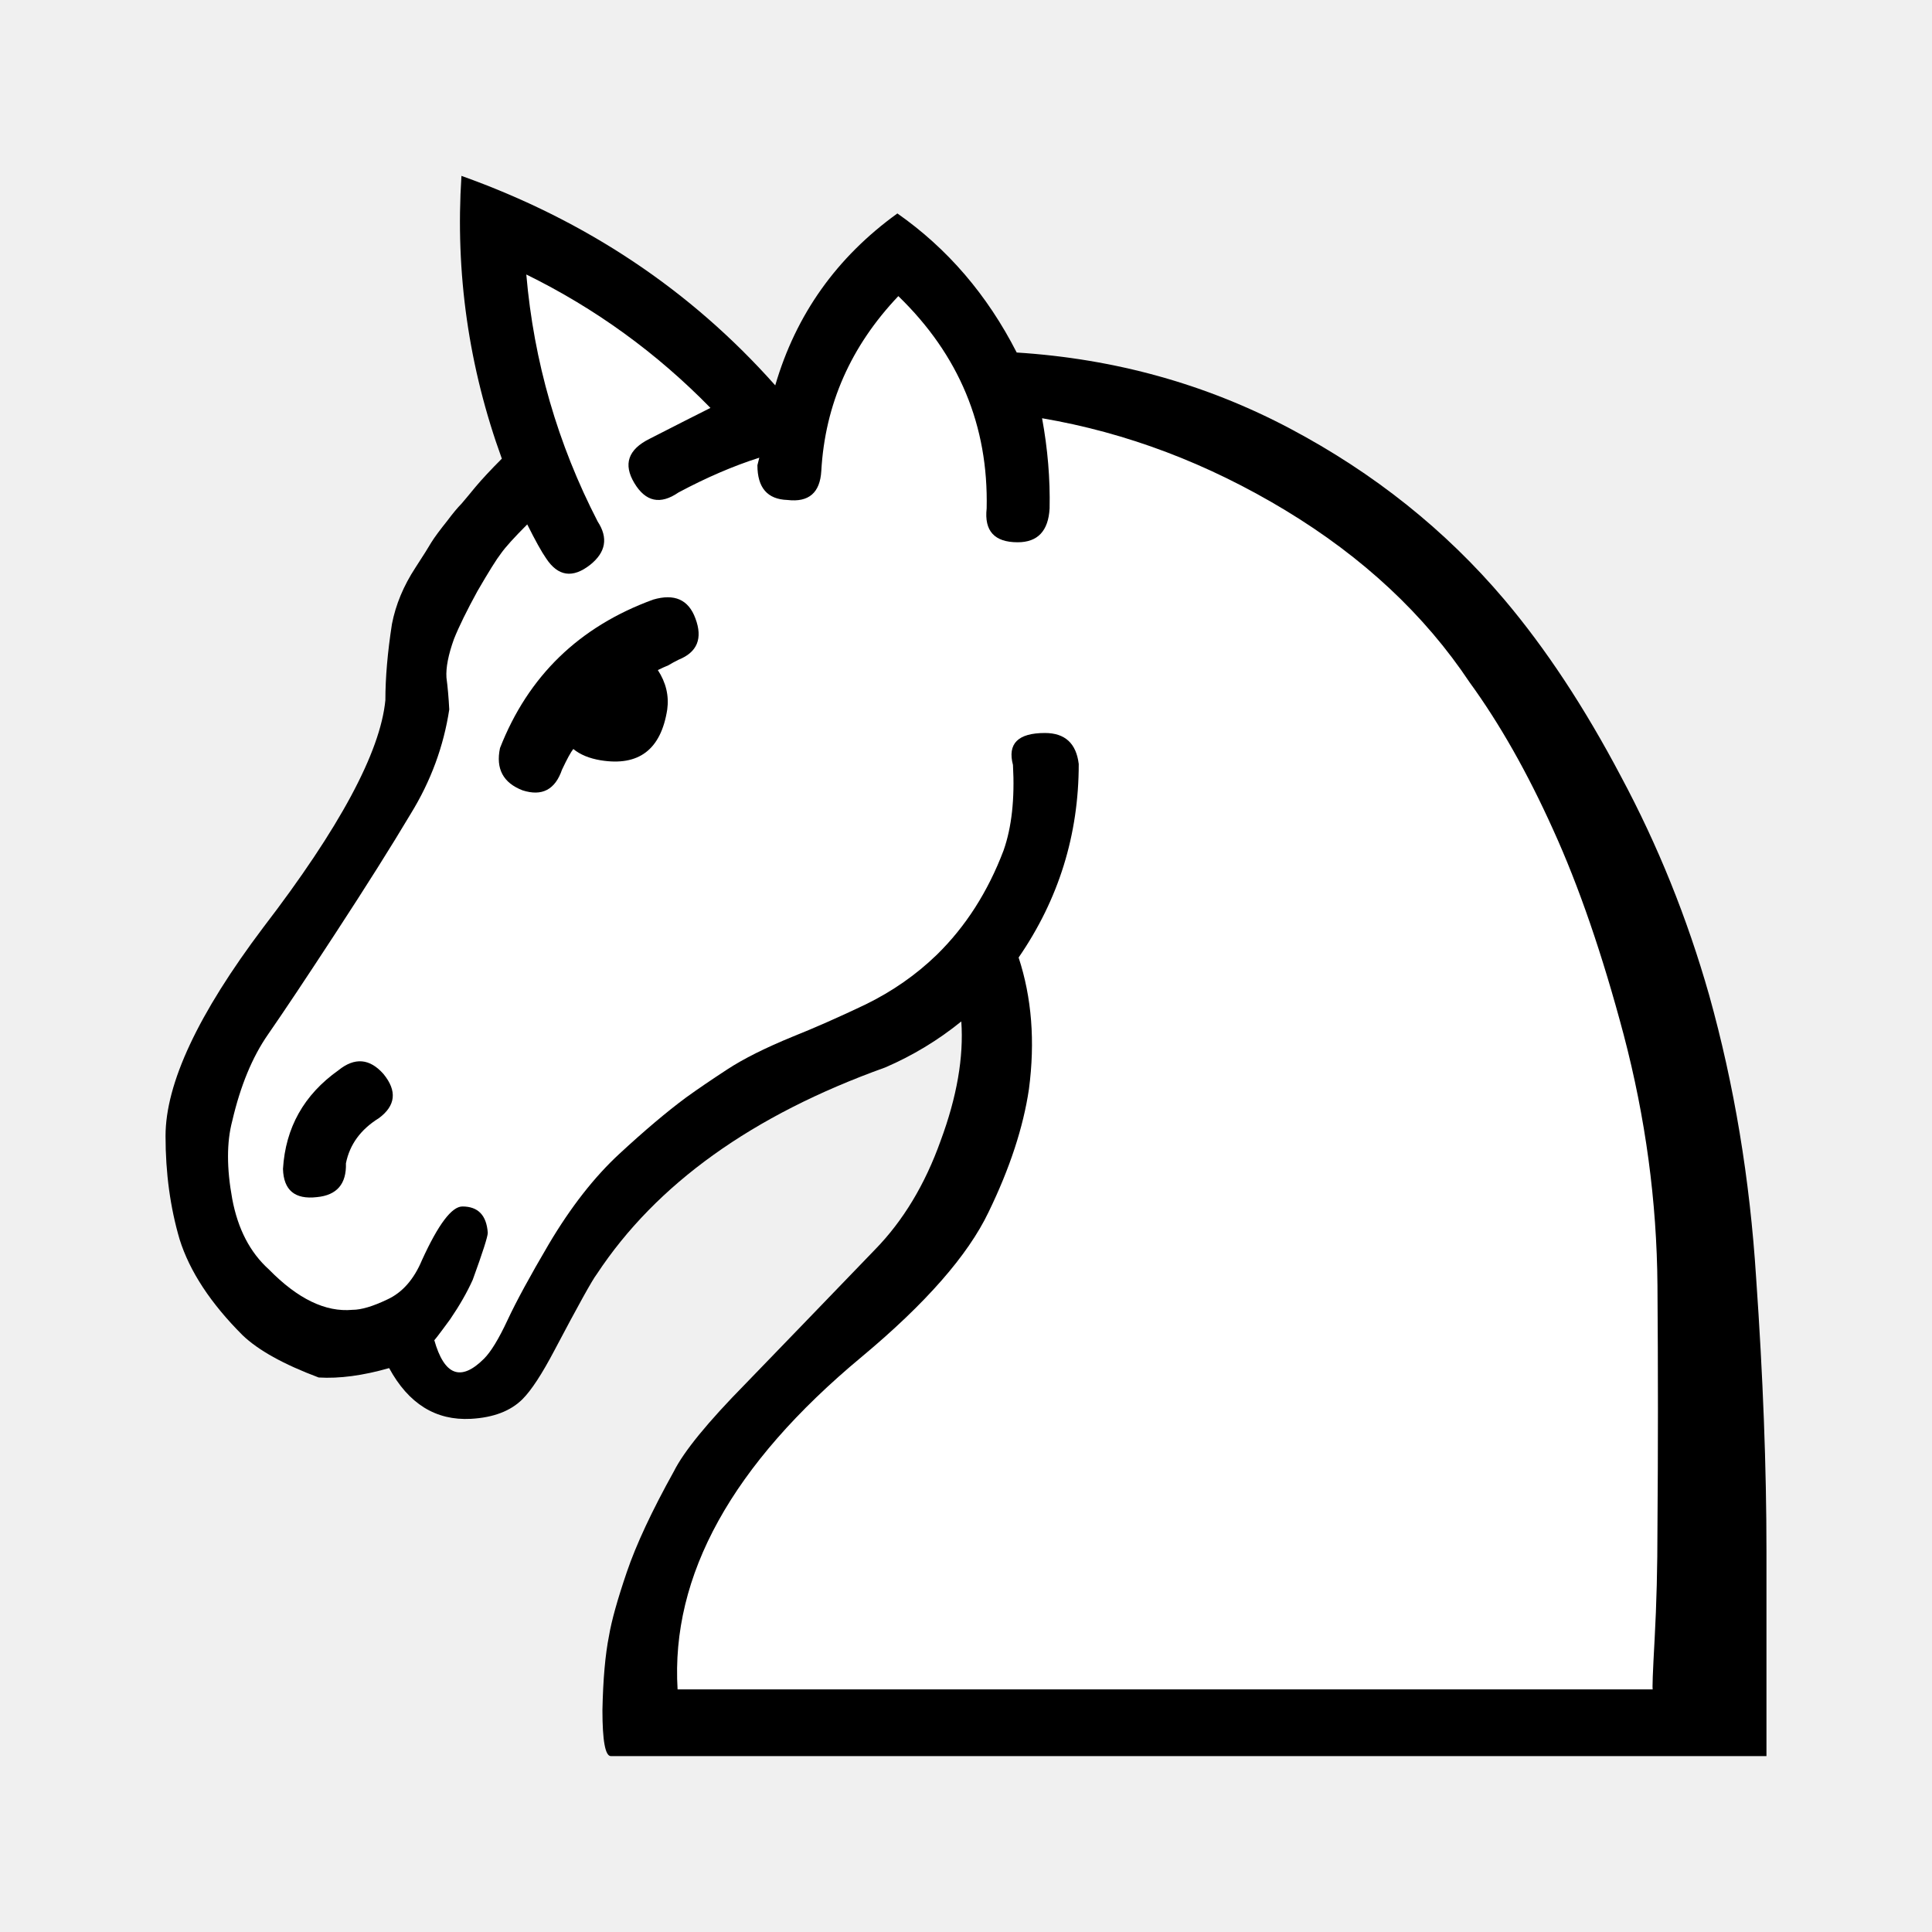
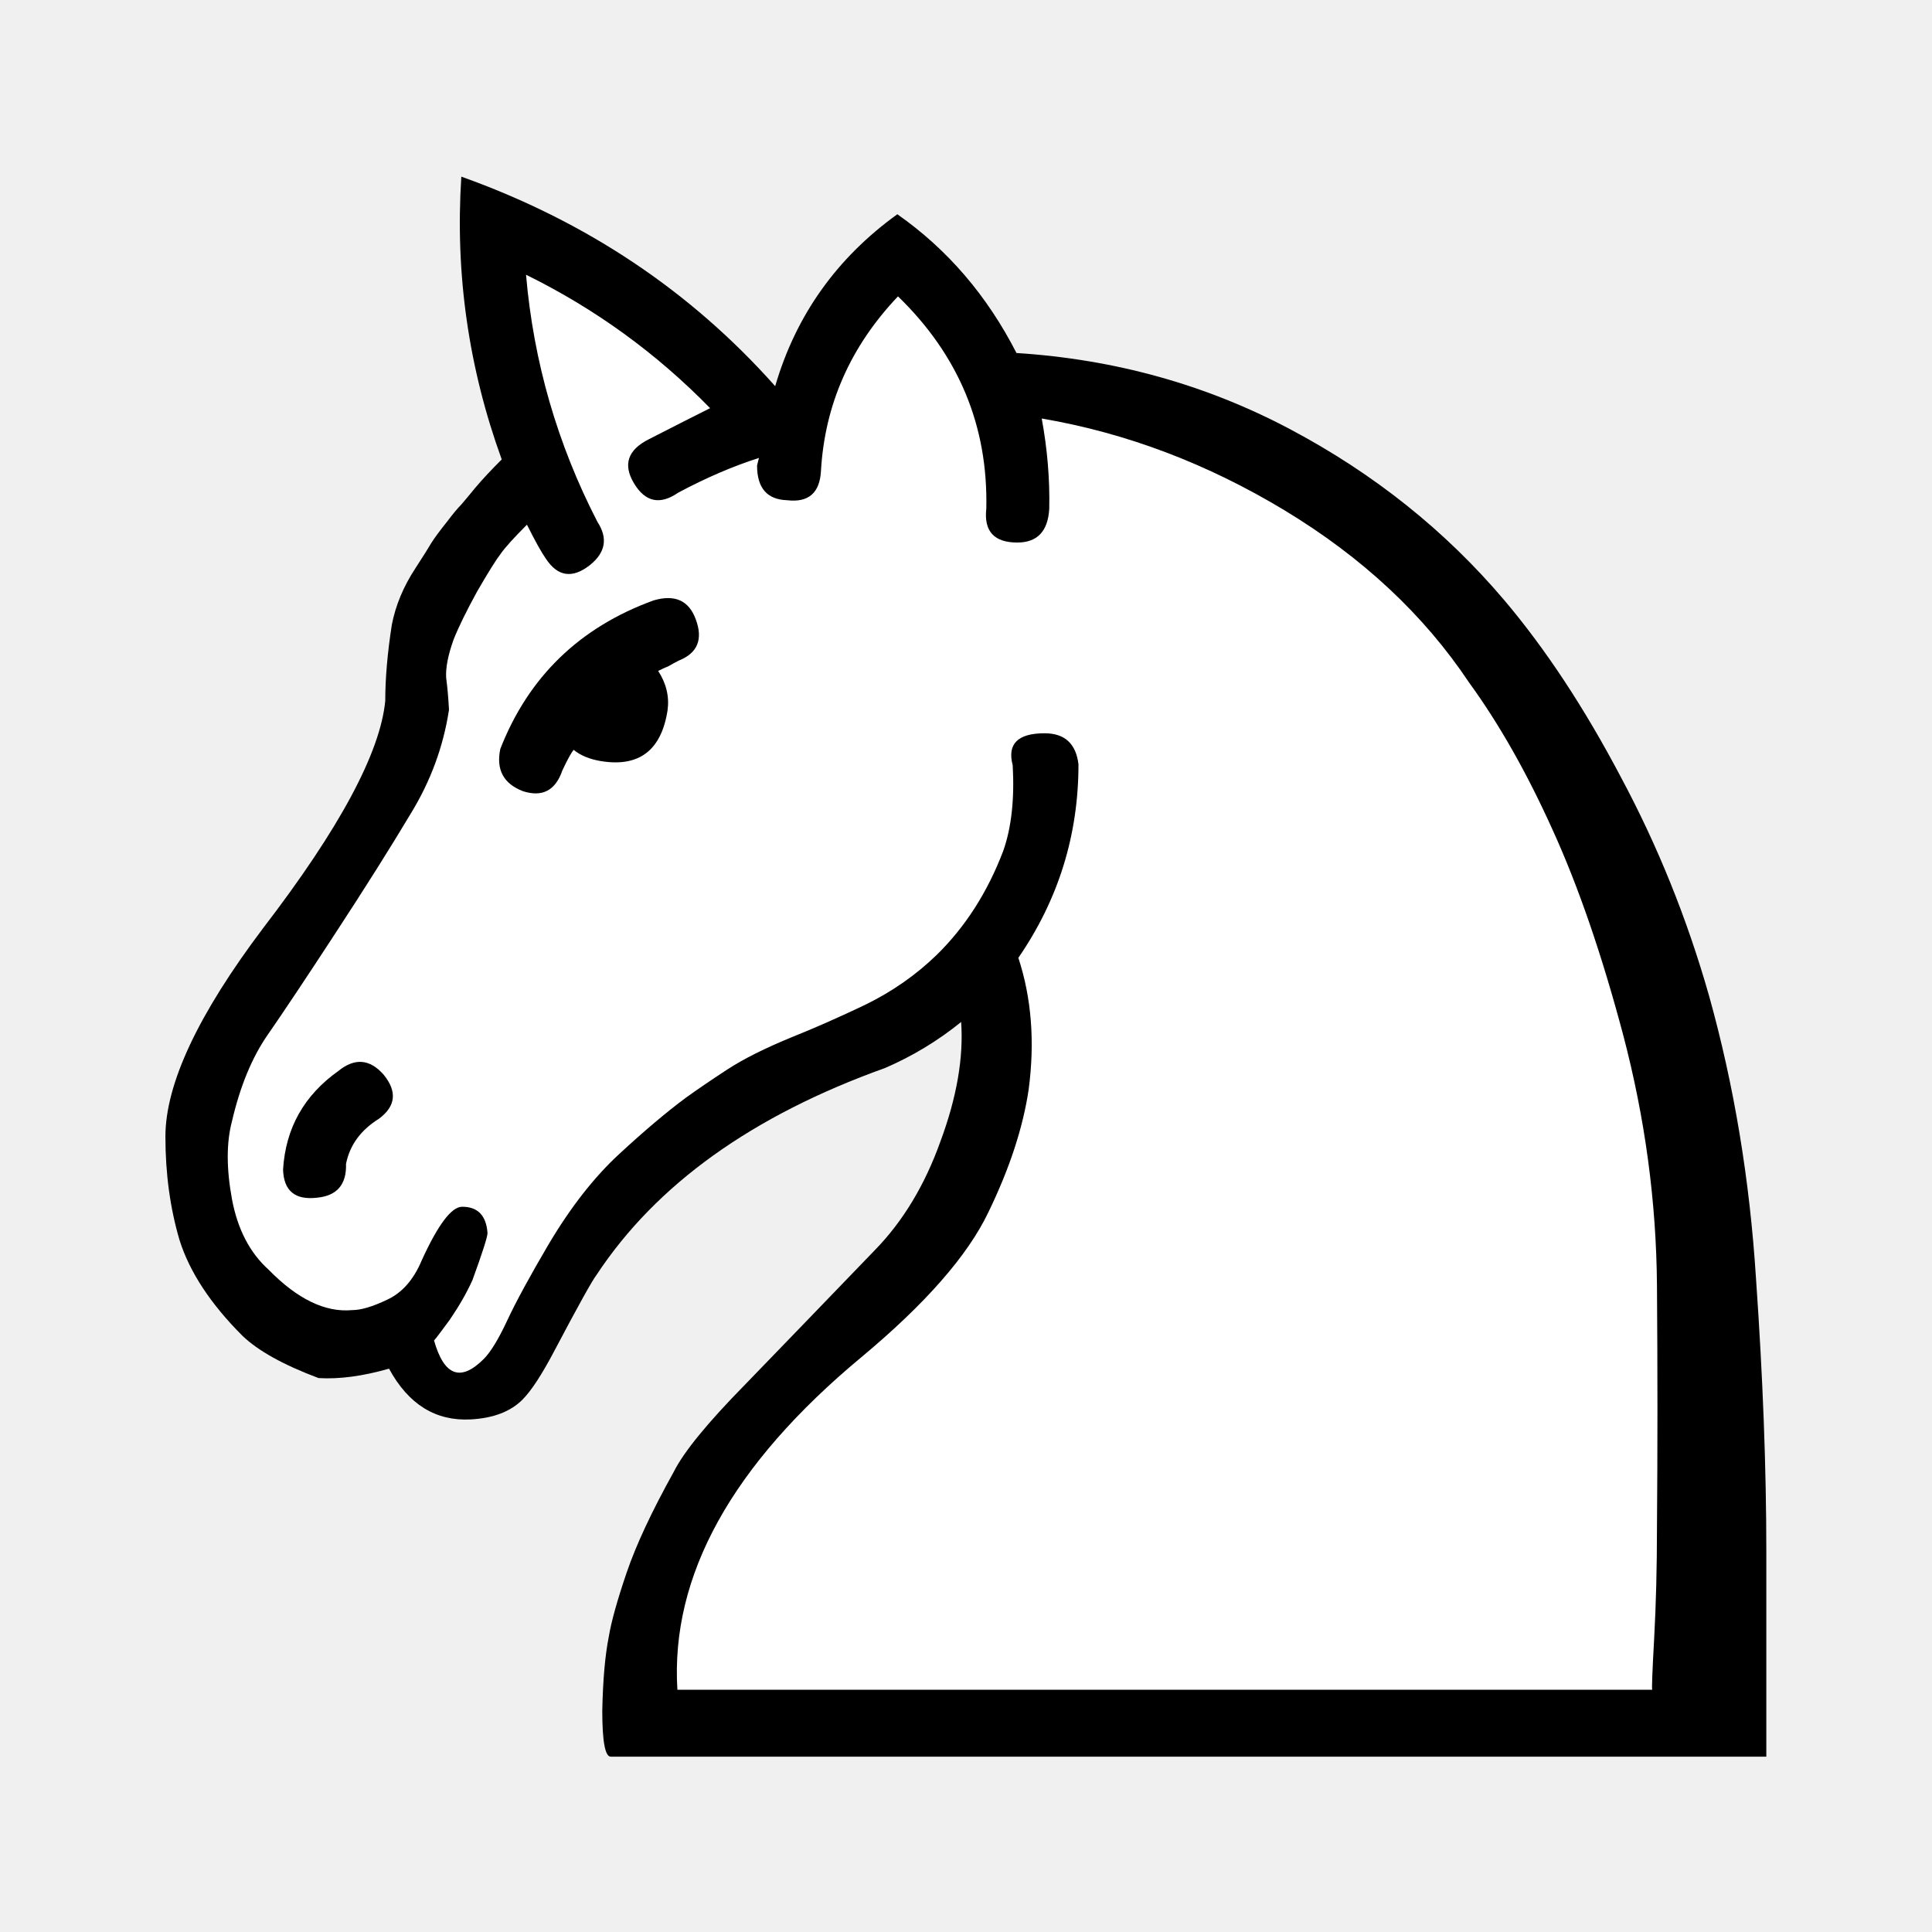
- <svg xmlns="http://www.w3.org/2000/svg" width="110" height="110" id="svg3407" version="1.1">
-   <defs id="defs3409" />
-   <g id="layer1" transform="translate(-329.4258,-467.348)">
-     <g id="wknight" transform="translate(233.7987,273.7466)">
-       <path style="fill:#000000" d="m 153.516,213.672 c 5.599,0.357 10.787,1.801 15.566,4.333 4.778,2.532 8.844,5.777 12.196,9.735 2.353,2.782 4.564,6.134 6.633,10.056 2.104,3.923 3.78,8.077 5.028,12.463 1.426,5.099 2.318,10.466 2.675,16.101 0.392,5.599 0.588,10.787 0.588,15.566 l 0,11.661 c -1e-4,2e-5 -2.782,2e-5 -8.345,0 -5.527,2e-5 -12.713,2e-5 -21.557,0 l -35.892,0 c -0.321,2e-5 -0.481,-0.874 -0.481,-2.621 0.036,-1.747 0.16,-3.156 0.374,-4.226 0.143,-0.856 0.481,-2.068 1.016,-3.637 0.535,-1.569 1.426,-3.477 2.675,-5.724 0.571,-1.141 1.926,-2.799 4.065,-4.975 2.14,-2.211 4.6,-4.761 7.382,-7.649 1.605,-1.64 2.853,-3.709 3.744,-6.205 0.927,-2.496 1.319,-4.761 1.177,-6.793 -1.319,1.07 -2.764,1.944 -4.333,2.621 -7.56,2.71 -13.034,6.633 -16.422,11.768 -0.25,0.321 -1.052,1.765 -2.407,4.333 -0.713,1.355 -1.319,2.282 -1.819,2.782 -0.678,0.678 -1.658,1.052 -2.942,1.123 -1.997,0.107 -3.548,-0.856 -4.654,-2.889 -1.498,0.428 -2.835,0.606 -4.012,0.535 -1.997,-0.749 -3.441,-1.551 -4.333,-2.407 -1.819,-1.819 -3.013,-3.637 -3.584,-5.456 -0.535,-1.819 -0.802,-3.78 -0.802,-5.884 0,-2.995 1.854,-6.954 5.563,-11.875 4.351,-5.67 6.668,-9.985 6.954,-12.945 -2e-5,-1.284 0.125,-2.728 0.374,-4.333 0.214,-1.105 0.66,-2.175 1.337,-3.209 0.464,-0.713 0.767,-1.195 0.909,-1.444 0.178,-0.285 0.481,-0.695 0.909,-1.23 0.321,-0.428 0.588,-0.749 0.802,-0.963 0.214,-0.25 0.481,-0.57 0.802,-0.963 0.392,-0.464 0.891,-0.998 1.498,-1.605 -1.89,-5.206 -2.657,-10.573 -2.3,-16.101 7.096,2.532 13.052,6.508 17.866,11.928 1.177,-4.03 3.495,-7.292 6.954,-9.789 2.853,1.997 5.117,4.636 6.793,7.917" id="wknight-outer" />
-       <path style="fill:#ffffff" d="m 189.729,289.789 c -0.036,0 -1e-4,-0.963 0.107,-2.889 0.107,-1.961 0.16,-4.065 0.16,-6.312 0.036,-4.458 0.036,-9.058 0,-13.801 -0.036,-4.778 -0.678,-9.539 -1.926,-14.282 -1.213,-4.564 -2.55,-8.451 -4.012,-11.661 -1.462,-3.245 -3.049,-6.044 -4.761,-8.398 -2.568,-3.851 -6.062,-7.114 -10.484,-9.789 -4.422,-2.674 -9.04,-4.422 -13.854,-5.242 0.321,1.747 0.464,3.459 0.428,5.135 -0.071,1.284 -0.678,1.926 -1.819,1.926 -1.319,7e-5 -1.908,-0.642 -1.765,-1.926 0.107,-4.707 -1.569,-8.737 -5.028,-12.089 -2.71,2.853 -4.172,6.169 -4.386,9.949 -0.071,1.248 -0.713,1.801 -1.926,1.658 -1.141,-0.036 -1.712,-0.695 -1.712,-1.979 -4e-5,7e-5 0.036,-0.143 0.107,-0.428 -1.462,0.464 -2.996,1.123 -4.6,1.979 -1.034,0.713 -1.872,0.535 -2.514,-0.535 -0.642,-1.07 -0.357,-1.908 0.856,-2.514 1.533,-0.784 2.692,-1.373 3.477,-1.765 -3.067,-3.138 -6.562,-5.67 -10.484,-7.596 0.428,4.957 1.783,9.646 4.065,14.068 0.606,0.927 0.464,1.747 -0.428,2.461 -0.999,0.785 -1.837,0.66 -2.514,-0.374 -0.25,-0.357 -0.606,-0.998 -1.07,-1.926 -0.749,0.749 -1.248,1.302 -1.498,1.658 -0.25,0.321 -0.695,1.034 -1.337,2.14 -0.606,1.106 -1.052,2.015 -1.337,2.728 -0.321,0.892 -0.464,1.623 -0.428,2.193 0.071,0.535 0.125,1.141 0.16,1.819 -0.321,2.104 -1.052,4.083 -2.193,5.937 -1.105,1.854 -2.532,4.119 -4.279,6.793 -1.676,2.568 -2.96,4.493 -3.851,5.777 -0.892,1.284 -1.569,2.924 -2.033,4.921 -0.321,1.212 -0.321,2.692 0,4.44 0.321,1.712 1.016,3.049 2.086,4.012 1.64,1.676 3.227,2.443 4.761,2.3 0.499,4e-5 1.159,-0.196 1.979,-0.588 0.856,-0.392 1.516,-1.141 1.979,-2.247 0.927,-2.033 1.694,-3.049 2.3,-3.049 0.891,4e-5 1.373,0.499 1.444,1.498 -4e-5,0.214 -0.285,1.106 -0.856,2.675 -0.321,0.713 -0.749,1.462 -1.284,2.247 -0.678,0.927 -0.981,1.319 -0.909,1.177 0.571,2.033 1.516,2.389 2.835,1.07 0.392,-0.392 0.838,-1.123 1.337,-2.193 0.499,-1.07 1.284,-2.514 2.354,-4.333 1.248,-2.104 2.585,-3.816 4.012,-5.135 1.426,-1.319 2.692,-2.389 3.798,-3.209 0.642,-0.464 1.426,-0.998 2.354,-1.605 0.927,-0.606 2.175,-1.23 3.744,-1.872 1.248,-0.499 2.621,-1.105 4.119,-1.819 1.533,-0.749 2.888,-1.694 4.065,-2.835 1.64,-1.605 2.906,-3.584 3.798,-5.937 0.464,-1.319 0.642,-2.942 0.535,-4.868 -0.321,-1.212 0.285,-1.819 1.819,-1.819 1.141,5e-5 1.783,0.588 1.926,1.765 -8e-5,4.03 -1.141,7.703 -3.423,11.019 0.749,2.282 0.945,4.779 0.588,7.489 -0.321,2.175 -1.088,4.511 -2.3,7.007 -1.177,2.461 -3.584,5.206 -7.221,8.238 -7.382,6.134 -10.877,12.446 -10.484,18.936 -4e-5,0 3.031,0 9.093,0 6.098,0 11.821,0 17.171,0 l 29.259,0" id="wknight-inner" />
-       <path style="fill:#000000" d="m 117.195,257.267 c -1.034,0.642 -1.658,1.498 -1.872,2.568 0.036,1.177 -0.517,1.819 -1.658,1.926 -1.248,0.143 -1.89,-0.392 -1.926,-1.605 0.143,-2.354 1.195,-4.226 3.156,-5.617 0.927,-0.749 1.783,-0.677 2.568,0.214 0.785,0.963 0.695,1.801 -0.267,2.514" id="wknight-outer-nose" />
-       <path style="fill:#000000" d="m 133.082,231.752 c 0.464,0.713 0.642,1.462 0.535,2.247 -0.357,2.282 -1.623,3.245 -3.798,2.889 -0.642,-0.107 -1.159,-0.321 -1.551,-0.642 -0.143,0.178 -0.357,0.571 -0.642,1.177 -0.392,1.141 -1.141,1.533 -2.247,1.177 -1.106,-0.428 -1.533,-1.23 -1.284,-2.407 1.605,-4.101 4.511,-6.918 8.719,-8.452 1.212,-0.357 2.015,8e-5 2.407,1.07 0.428,1.141 0.107,1.926 -0.963,2.354 -0.214,0.107 -0.41,0.214 -0.588,0.321 -0.178,0.071 -0.374,0.161 -0.588,0.267" id="wknight-outer-eye" />
+ <svg xmlns="http://www.w3.org/2000/svg" height="110" width="110" version="1.1">
+   <g transform="translate(-329.4258,-467.348)">
+     <g transform="translate(233.7987,273.7466)">
+       <path fill="#000" d="m153.5,213.7c5.599,0.357,10.79,1.801,15.57,4.333,4.778,2.532,8.844,5.777,12.2,9.735,2.354,2.782,4.564,6.134,6.633,10.06,2.104,3.923,3.78,8.077,5.028,12.46,1.426,5.099,2.318,10.47,2.675,16.1,0.392,5.599,0.588,10.79,0.588,15.57v11.66c-0,0-2.782,0-8.345,0-5.527,0-12.71,0-21.56,0h-35.89c-0.321,0-0.481-0.874-0.481-2.621,0.036-1.747,0.16-3.156,0.374-4.226,0.143-0.856,0.481-2.068,1.016-3.637,0.535-1.569,1.426-3.477,2.675-5.724,0.571-1.141,1.926-2.799,4.065-4.975,2.14-2.211,4.6-4.761,7.382-7.649,1.605-1.64,2.853-3.709,3.744-6.205,0.927-2.496,1.319-4.761,1.177-6.793-1.32,1.07-2.764,1.944-4.333,2.621-7.56,2.71-13.03,6.633-16.42,11.77-0.25,0.321-1.052,1.765-2.407,4.333-0.713,1.355-1.319,2.282-1.819,2.782-0.678,0.678-1.658,1.052-2.942,1.123-1.997,0.107-3.548-0.856-4.654-2.889-1.498,0.428-2.835,0.606-4.012,0.535-1.997-0.749-3.441-1.551-4.333-2.407-1.819-1.819-3.013-3.637-3.584-5.456-0.535-1.819-0.802-3.78-0.802-5.884,0-2.995,1.854-6.954,5.563-11.87,4.351-5.67,6.668-9.985,6.954-12.94-0-1.284,0.125-2.728,0.374-4.333,0.214-1.105,0.66-2.175,1.337-3.209,0.464-0.713,0.767-1.195,0.909-1.444,0.178-0.285,0.481-0.695,0.909-1.23,0.321-0.428,0.588-0.749,0.802-0.963,0.214-0.249,0.481-0.571,0.802-0.963,0.392-0.464,0.891-0.998,1.498-1.605-1.89-5.206-2.657-10.57-2.3-16.1,7.096,2.532,13.05,6.508,17.87,11.93,1.177-4.03,3.495-7.292,6.954-9.789,2.853,1.997,5.117,4.636,6.793,7.917" />
+       <path fill="#FFF" d="m189.7,289.8c-0.036,0-0-0.963,0.107-2.889,0.107-1.961,0.16-4.065,0.161-6.312,0.036-4.458,0.036-9.058,0-13.8-0.036-4.778-0.678-9.539-1.926-14.28-1.213-4.564-2.55-8.451-4.012-11.66-1.462-3.245-3.049-6.044-4.761-8.398-2.568-3.851-6.062-7.114-10.48-9.789-4.422-2.674-9.04-4.422-13.85-5.242,0.321,1.747,0.464,3.459,0.428,5.135-0.071,1.284-0.678,1.926-1.819,1.926-1.32,0-1.908-0.642-1.765-1.926,0.107-4.707-1.569-8.737-5.028-12.09-2.71,2.853-4.172,6.169-4.386,9.949-0.071,1.248-0.713,1.801-1.926,1.658-1.141-0.036-1.712-0.695-1.712-1.979-0,0,0.036-0.143,0.107-0.428-1.462,0.464-2.996,1.123-4.6,1.979-1.034,0.713-1.872,0.535-2.514-0.535-0.642-1.07-0.357-1.908,0.856-2.514,1.533-0.784,2.692-1.373,3.477-1.765-3.067-3.138-6.562-5.67-10.48-7.596,0.428,4.957,1.783,9.646,4.065,14.07,0.606,0.927,0.464,1.747-0.428,2.461-0.999,0.785-1.837,0.66-2.514-0.374-0.25-0.356-0.606-0.998-1.07-1.926-0.749,0.749-1.248,1.302-1.498,1.658-0.25,0.321-0.695,1.034-1.337,2.14-0.606,1.106-1.052,2.015-1.337,2.728-0.321,0.892-0.464,1.623-0.428,2.193,0.071,0.535,0.125,1.141,0.161,1.819-0.321,2.104-1.052,4.083-2.193,5.937-1.106,1.854-2.532,4.119-4.279,6.793-1.676,2.568-2.96,4.493-3.851,5.777-0.891,1.284-1.569,2.924-2.033,4.921-0.321,1.212-0.321,2.692,0,4.44,0.321,1.712,1.016,3.049,2.086,4.012,1.64,1.676,3.227,2.443,4.761,2.3,0.499,0,1.159-0.196,1.979-0.588,0.856-0.392,1.516-1.141,1.979-2.247,0.927-2.033,1.694-3.049,2.3-3.049,0.891,0,1.373,0.499,1.444,1.498-0,0.214-0.285,1.106-0.856,2.675-0.321,0.713-0.749,1.462-1.284,2.247-0.678,0.927-0.981,1.319-0.909,1.177,0.571,2.033,1.516,2.389,2.835,1.07,0.392-0.392,0.838-1.123,1.337-2.193,0.499-1.07,1.284-2.514,2.354-4.333,1.248-2.104,2.585-3.816,4.012-5.135,1.426-1.319,2.692-2.389,3.798-3.209,0.642-0.464,1.426-0.998,2.354-1.605,0.927-0.606,2.175-1.23,3.744-1.872,1.248-0.499,2.621-1.105,4.119-1.819,1.533-0.749,2.888-1.694,4.065-2.835,1.64-1.605,2.906-3.584,3.798-5.937,0.464-1.319,0.642-2.942,0.535-4.868-0.321-1.212,0.285-1.819,1.819-1.819,1.141,0,1.783,0.589,1.926,1.765-0,4.03-1.141,7.703-3.423,11.02,0.749,2.282,0.945,4.779,0.588,7.489-0.321,2.175-1.088,4.511-2.3,7.007-1.177,2.461-3.584,5.206-7.221,8.238-7.382,6.134-10.88,12.45-10.48,18.94h9.093,17.17,29.26" />
+       <path fill="#000" d="m117.2,257.3c-1.034,0.642-1.658,1.498-1.872,2.568,0.036,1.177-0.517,1.819-1.658,1.926-1.248,0.143-1.89-0.392-1.926-1.605,0.143-2.354,1.195-4.226,3.156-5.617,0.927-0.749,1.783-0.677,2.568,0.214,0.784,0.963,0.695,1.801-0.268,2.514" />
+       <path fill="#000" d="m133.1,231.8c0.464,0.713,0.642,1.462,0.535,2.247-0.357,2.282-1.623,3.245-3.798,2.888-0.642-0.107-1.159-0.321-1.551-0.642-0.143,0.178-0.357,0.571-0.642,1.177-0.392,1.141-1.141,1.533-2.247,1.177-1.106-0.428-1.533-1.23-1.284-2.407,1.605-4.101,4.511-6.918,8.719-8.452,1.212-0.357,2.015,0,2.407,1.07,0.428,1.141,0.107,1.926-0.963,2.354-0.214,0.107-0.41,0.214-0.588,0.321-0.178,0.071-0.374,0.161-0.588,0.267" />
    </g>
  </g>
</svg>
